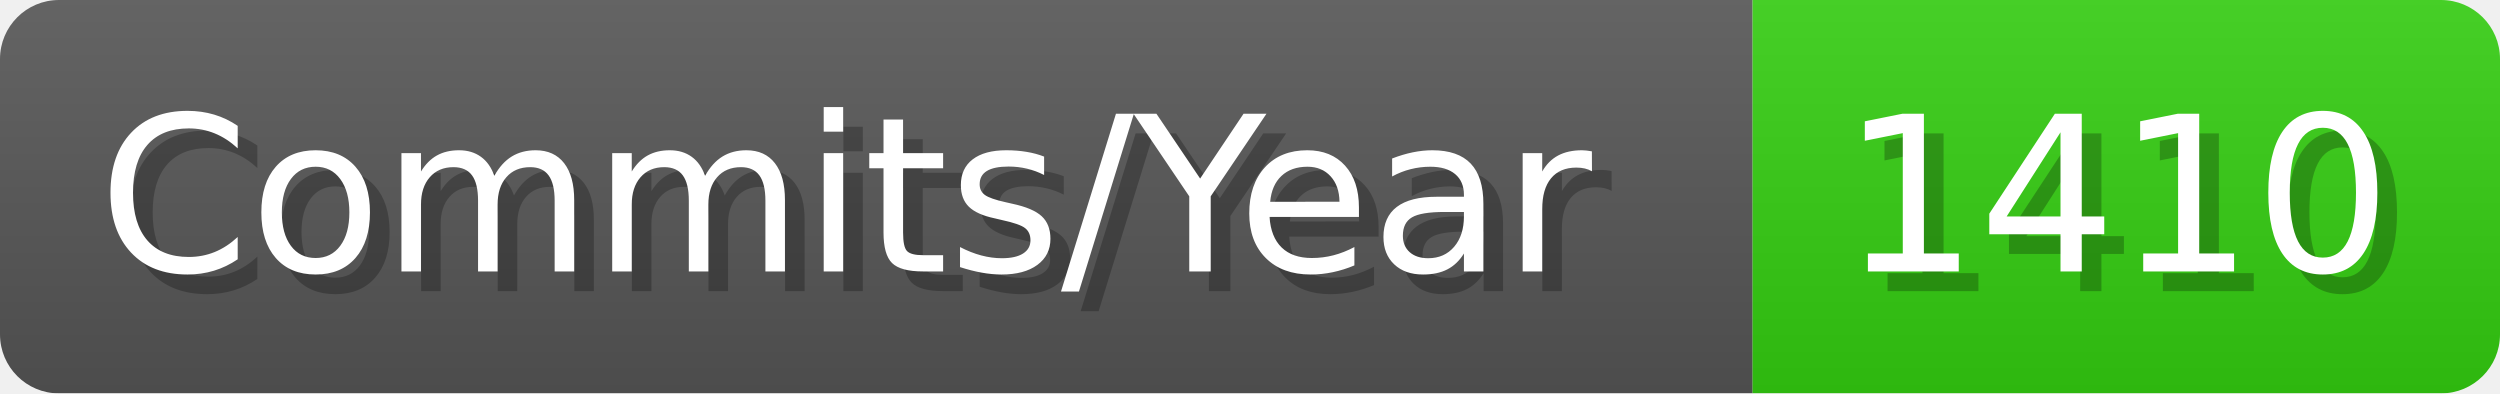
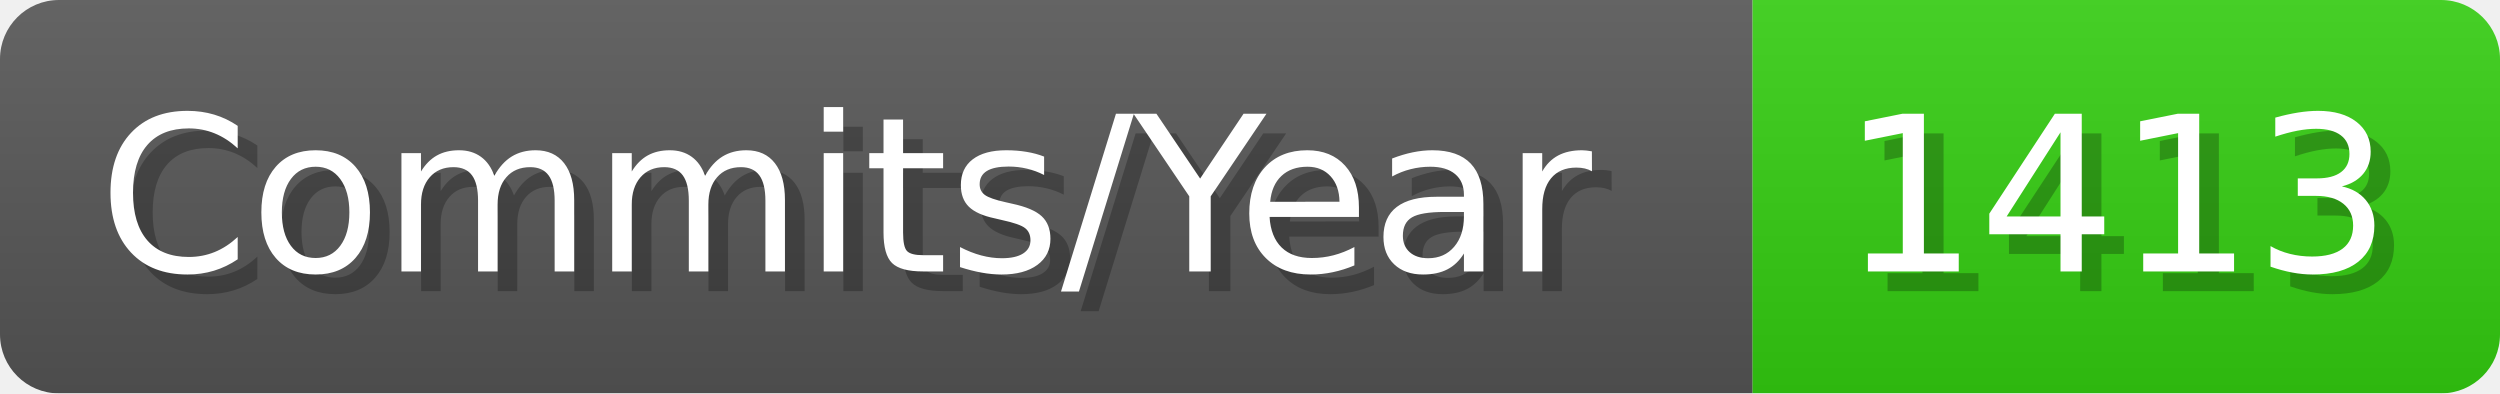
- <svg xmlns="http://www.w3.org/2000/svg" width="127.1" height="20" viewBox="0 0 1271 200" role="img" aria-label="Commits/Year: 1410">
+ <svg xmlns="http://www.w3.org/2000/svg" width="127.1" height="20" viewBox="0 0 1271 200" role="img" aria-label="Commits/Year: 1413">
  <linearGradient id="aUPdi" x2="0" y2="100%">
    <stop offset="0" stop-opacity=".1" stop-color="#EEE" />
    <stop offset="1" stop-opacity=".1" />
  </linearGradient>
  <mask id="WfAiQ">
    <rect width="1271" height="200" rx="30" fill="#FFF" />
  </mask>
  <g mask="url(#WfAiQ)">
    <rect width="891" height="200" fill="#555" />
    <rect width="380" height="200" fill="#3C1" x="891" />
    <rect width="1271" height="200" fill="url(#aUPdi)" />
  </g>
  <g aria-hidden="true" fill="#fff" text-anchor="start" font-family="Verdana,DejaVu Sans,sans-serif" font-size="110">
    <text x="60" y="148" textLength="791" fill="#000" opacity="0.25">Commits/Year</text>
    <text x="50" y="138" textLength="791">Commits/Year</text>
-     <text x="946" y="148" textLength="280" fill="#000" opacity="0.25">1410</text>
-     <text x="936" y="138" textLength="280">1410</text>
+     <text x="946" y="148" textLength="280" fill="#000" opacity="0.25">1413</text>
+     <text x="936" y="138" textLength="280">1413</text>
  </g>
</svg>
